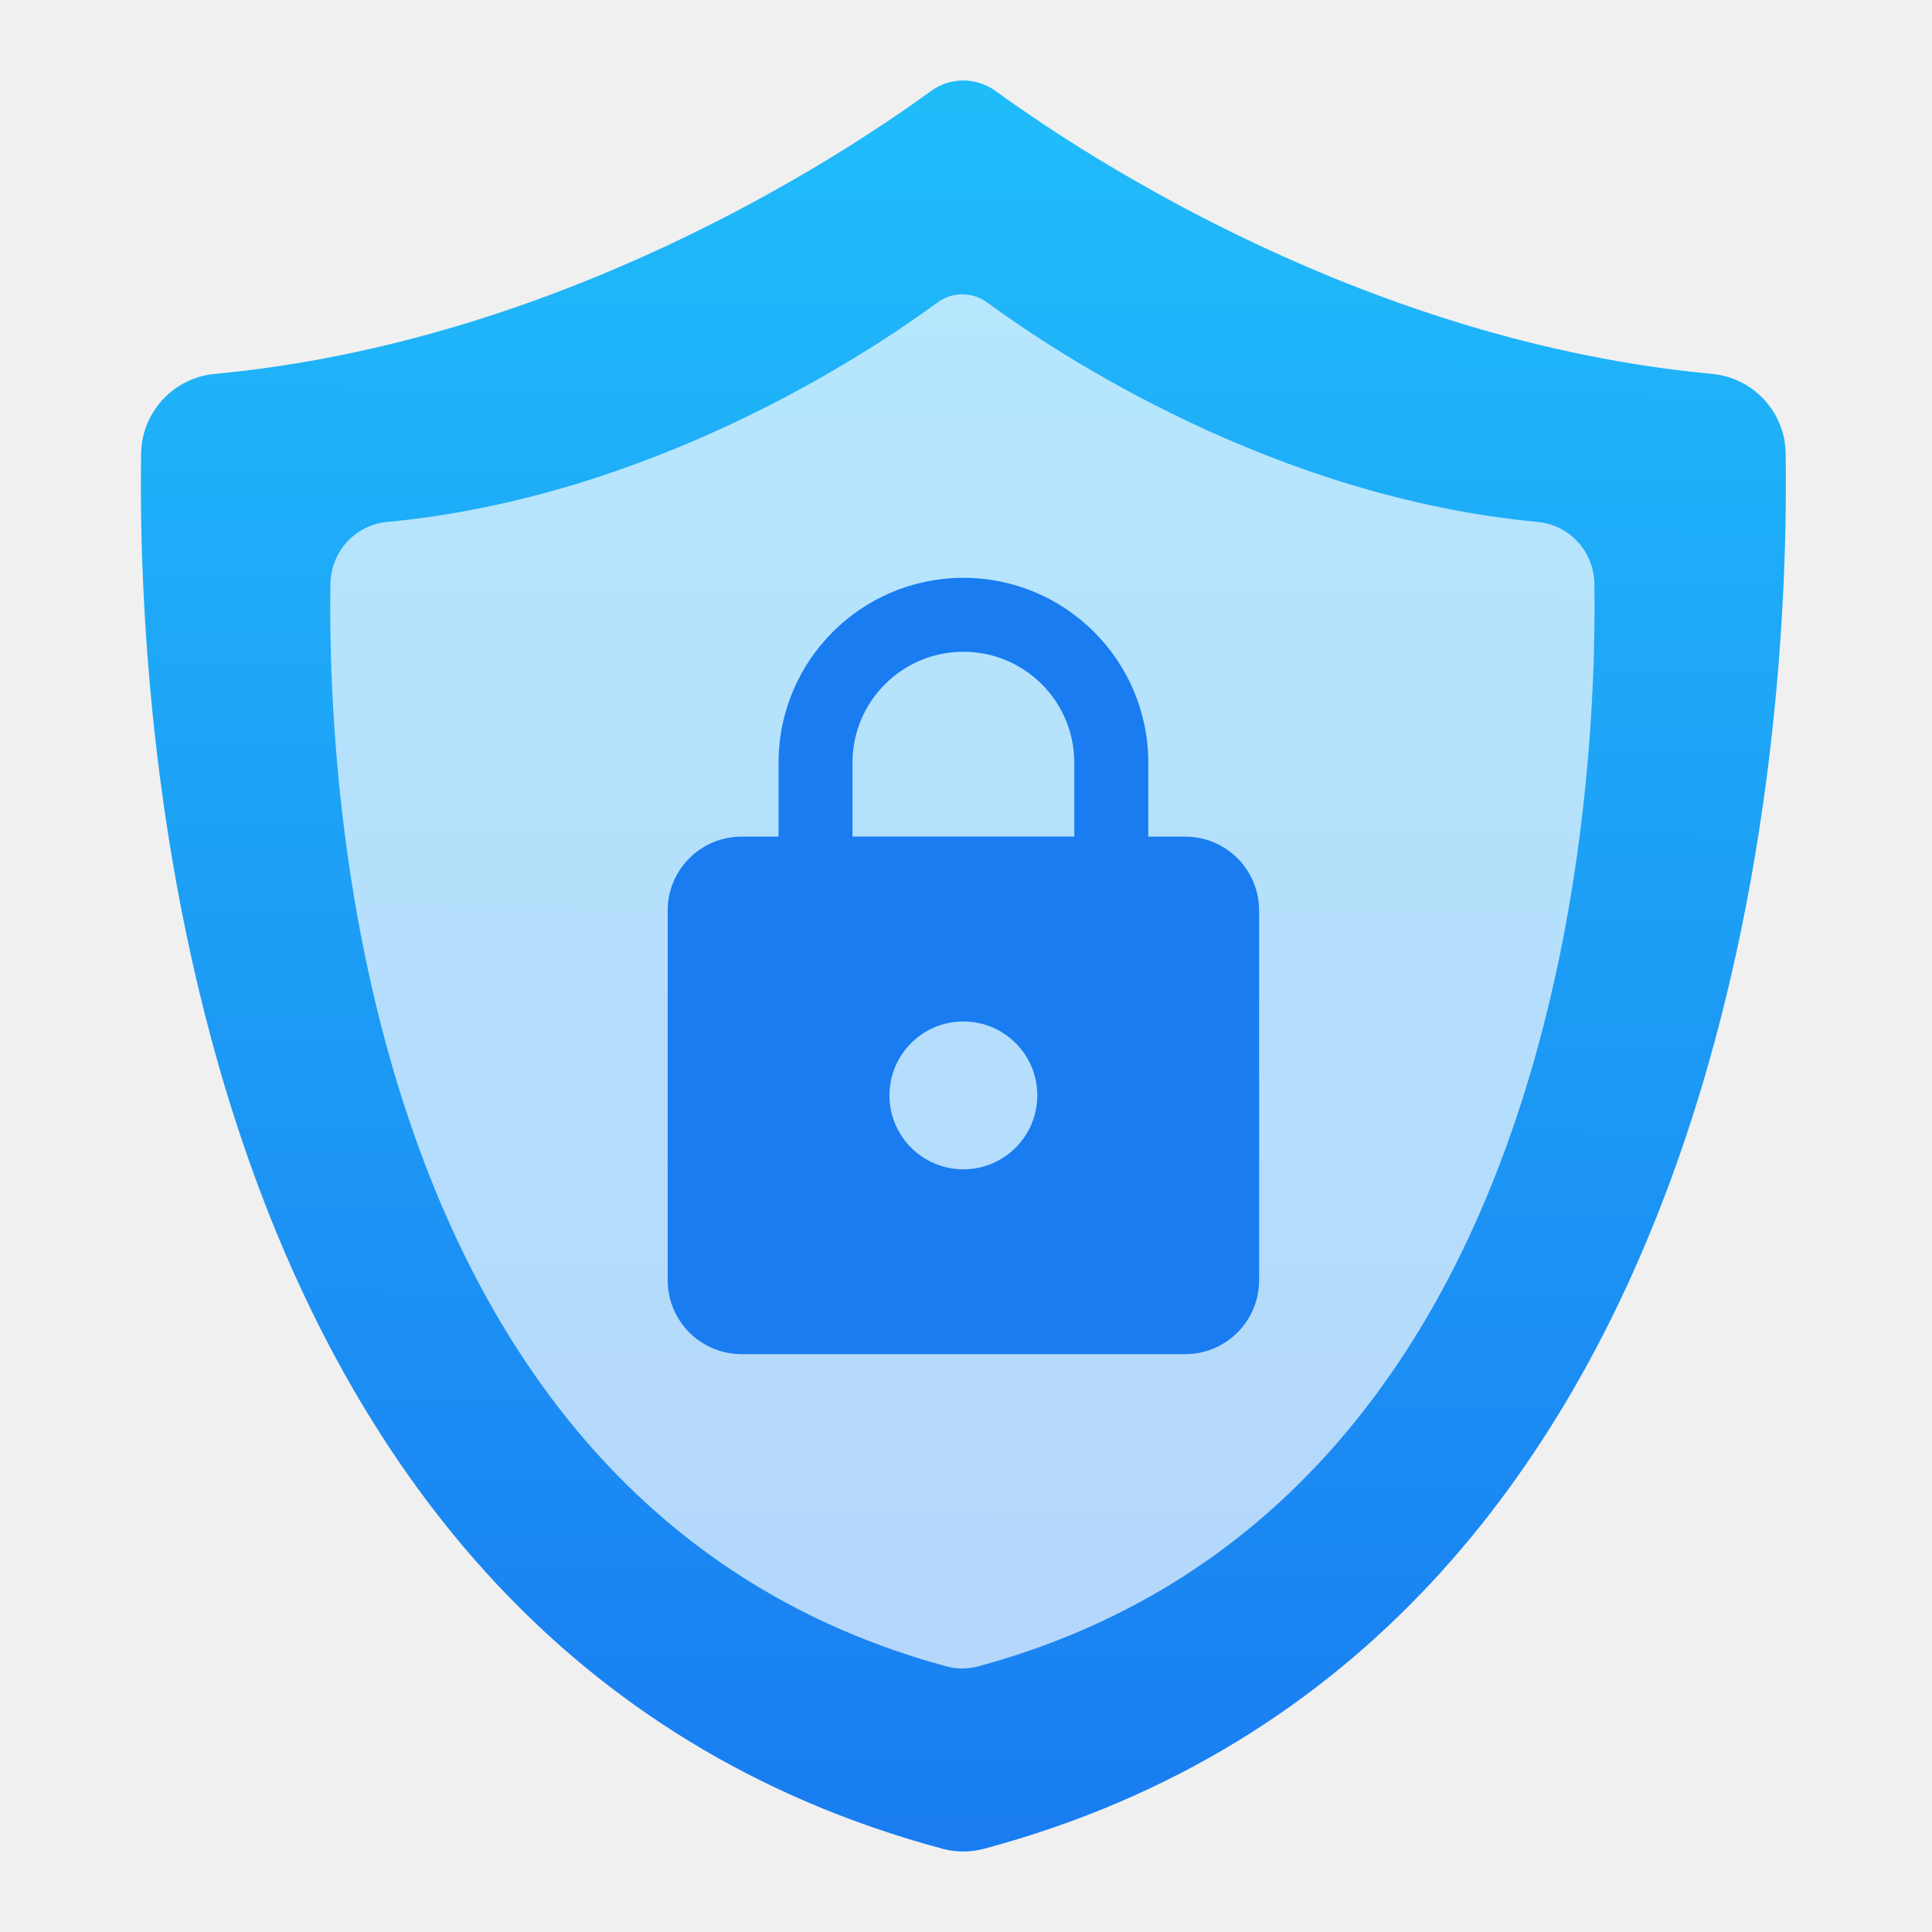
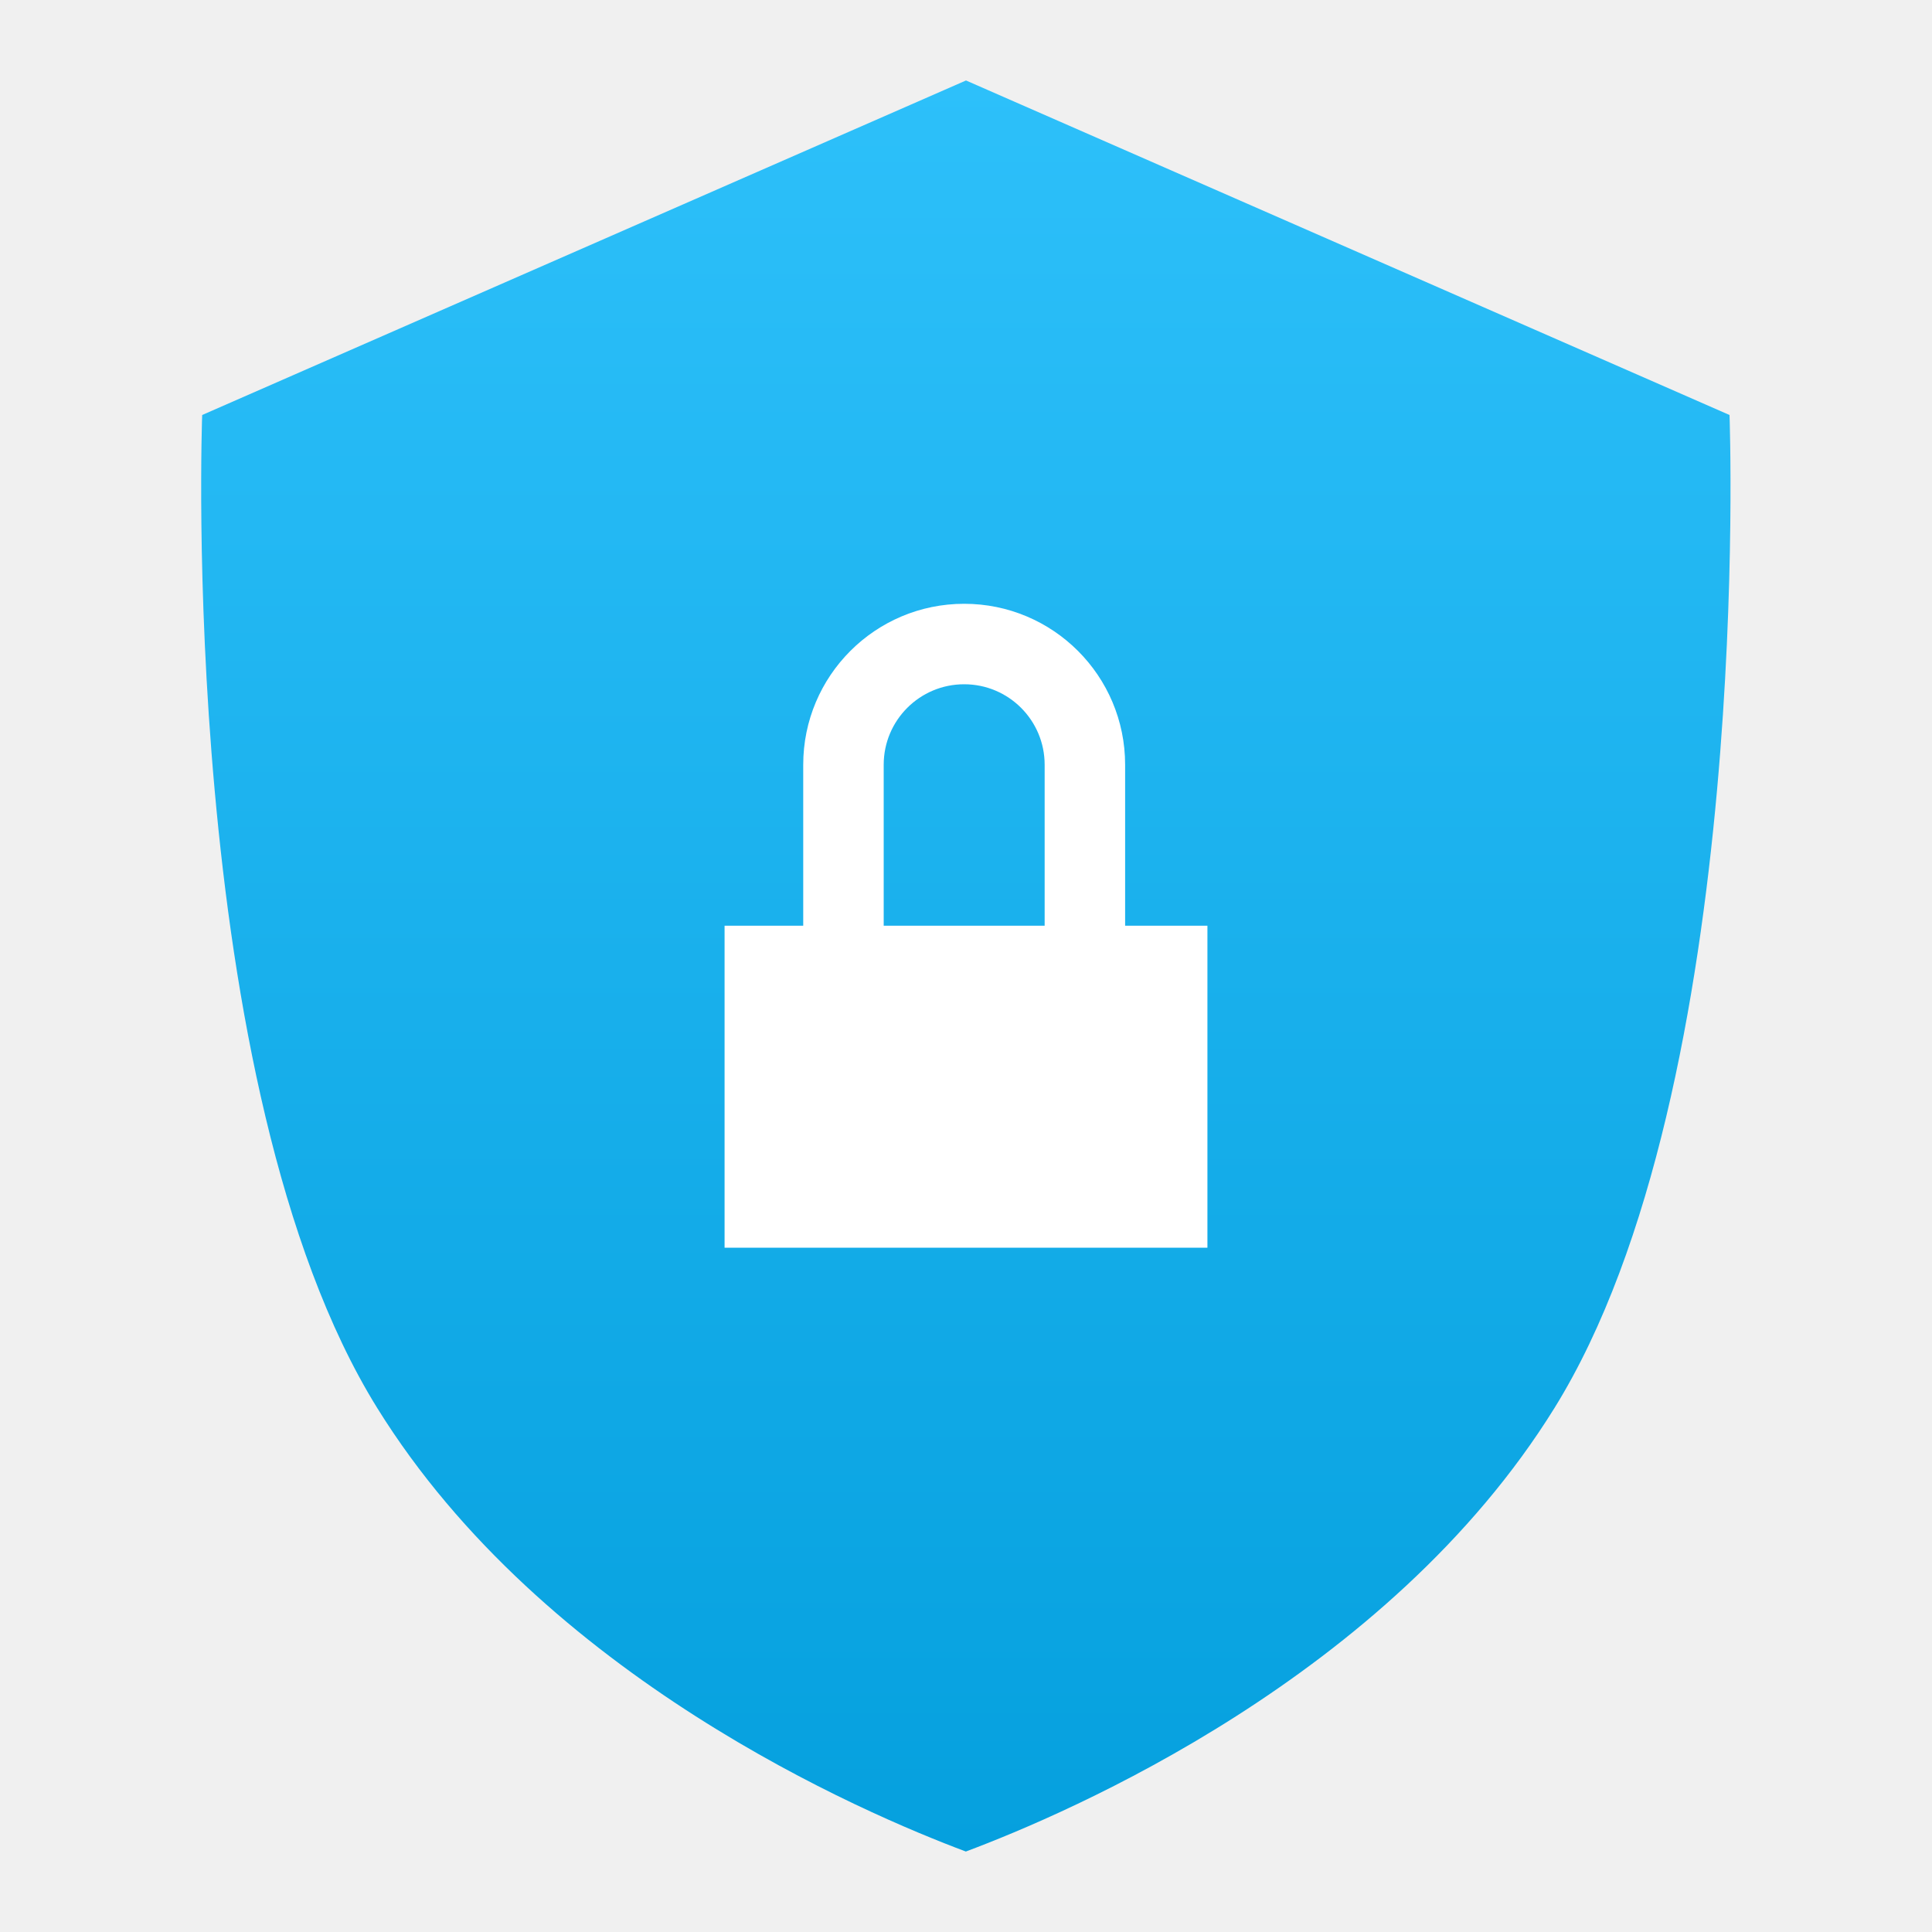
- <svg xmlns="http://www.w3.org/2000/svg" xmlns:xlink="http://www.w3.org/1999/xlink" height="48" width="48">
-   <linearGradient id="a">
-     <stop offset="0" stop-color="#197cf1" />
-     <stop offset="1" stop-color="#20bcfa" />
-   </linearGradient>
-   <linearGradient id="b" gradientUnits="userSpaceOnUse" x1="487.742" x2="493.509" xlink:href="#a" y1="985.346" y2="11.611" />
-   <linearGradient id="c" gradientUnits="userSpaceOnUse" x1="34.902" x2="946.349" xlink:href="#a" y1="490.625" y2="490.625" />
-   <linearGradient id="d" gradientTransform="matrix(1.062113 0 0 1.062112 476.7157 529.943)" gradientUnits="userSpaceOnUse" x1="34.902" x2="946.349" xlink:href="#a" y1="490.625" y2="490.625" />
-   <g fill="url(#c)" stroke-width="9.512" transform="matrix(.8647151 0 0 .8647151 -399.3094 -444.8116)">
-     <path d="m946.23 206.651c-.3-23-18-42-40.899-44.101-190.3-17.8-345.601-119.5-396.8-156.7-10.7-7.8-25.2-7.8-35.9 0-51.1 37.2-206.4 138.9-396.7 156.7-22.9 2.101-40.5 21.101-40.9 44.101-2.3 150.1 21.8 659.699 444.1 773.1 7.5 2 15.4 2 22.9 0 422.3-113.3 446.399-623.001 444.199-773.1z" fill="url(#b)" transform="matrix(.05185606 0 0 .05185606 464.0192 516.7154)" />
-     <path d="m946.23 206.651c-.3-23-18-42-40.899-44.101-190.3-17.8-345.601-119.5-396.8-156.7-10.7-7.8-25.2-7.8-35.9 0-51.1 37.2-206.4 138.9-396.7 156.7-22.9 2.101-40.5 21.101-40.9 44.101-2.3 150.1 21.8 659.699 444.1 773.1 7.5 2 15.4 2 22.9 0 422.3-113.3 446.399-623.001 444.199-773.1z" fill="#fff" opacity=".675" transform="matrix(.03985431 0 0 .04023645 469.8789 522.8586)" />
-     <path d="m489.461 547.999a2.124 2.124 0 0 0 2.124-2.124c0-1.179-.956-2.124-2.124-2.124a2.124 2.124 0 0 0 -2.124 2.124 2.124 2.124 0 0 0 2.124 2.124m6.373-9.559a2.124 2.124 0 0 1 2.124 2.124v10.621a2.124 2.124 0 0 1 -2.124 2.124h-12.745a2.124 2.124 0 0 1 -2.124-2.124v-10.621c0-1.179.956-2.124 2.124-2.124h1.062v-2.124a5.311 5.311 0 0 1 5.311-5.311 5.311 5.311 0 0 1 5.311 5.311v2.124zm-6.373-5.311a3.186 3.186 0 0 0 -3.186 3.186v2.124h6.373v-2.124a3.186 3.186 0 0 0 -3.186-3.186z" fill="url(#d)" />
-   </g>
+ <svg xmlns="http://www.w3.org/2000/svg" xmlns:xlink="http://www.w3.org/1999/xlink" id="svg942" version="1.1" viewBox="0 0 12.7 12.7" height="48" width="48">
+   <defs id="defs936">
+     <linearGradient xlink:href="#a-3" id="linearGradient991" x1="24.05" y1="45.428" x2="23.499" y2="14.205" gradientUnits="userSpaceOnUse" gradientTransform="matrix(0.2645833,0,0,0.2645833,0.01815154,-0.02373)" />
+     <linearGradient id="a-3" gradientTransform="matrix(1.07499,0,0,1.17929,57.22796,-9.796476)" gradientUnits="userSpaceOnUse" x1="-74.929" x2="-75.26" y1="52.199" y2="2.356">
+       <stop offset="0" stop-color="#ffa400" id="stop2-6" />
+       <stop offset="1" stop-color="#fd0" id="stop4-7" />
+     </linearGradient>
+     <linearGradient id="b" gradientUnits="userSpaceOnUse" x1="399.994" x2="399.994" y1="545.139" y2="518.139">
+       <stop offset="0" stop-color="#197ff1" id="stop7" />
+       <stop offset="1" stop-color="#21c6fb" id="stop9" />
+     </linearGradient>
+     <linearGradient id="a" gradientUnits="userSpaceOnUse" x1="399.571" x2="399.571" y1="545.798" y2="517.798">
+       <stop offset="0" stop-color="#3889e9" id="stop2" />
+       <stop offset="1" stop-color="#5ea5fb" id="stop4" />
+     </linearGradient>
+     <linearGradient id="linearGradient4232">
+       <stop id="stop4234-0" offset="0" style="stop-color:#3889e9;stop-opacity:1" />
+       <stop id="stop4236" offset="1" style="stop-color:#5ea5fb;stop-opacity:1" />
+     </linearGradient>
+     <linearGradient gradientTransform="matrix(0.2614999,0,0,0.2584345,-127.2138,-129.7741)" gradientUnits="userSpaceOnUse" y2="504.176" x2="510.76" y1="549.249" x1="510.76" id="linearGradient1041" xlink:href="#linearGradient1039" />
+     <linearGradient id="linearGradient1039">
+       <stop id="stop1034" offset="0" style="stop-color:#05a0de;stop-opacity:1" />
+       <stop id="stop1037" offset="1" style="stop-color:#2dc0fa;stop-opacity:1" />
+     </linearGradient>
+     <linearGradient gradientTransform="matrix(0.4157806,0,0,0.415775,-196.8616,-213.3823)" gradientUnits="userSpaceOnUse" y2="517.798" x2="399.571" y1="545.798" x1="399.571" id="linearGradient3426" xlink:href="#linearGradient4232" />
+     <linearGradient xlink:href="#linearGradient4232" id="linearGradient1230" gradientUnits="userSpaceOnUse" gradientTransform="matrix(0.4157806,0,0,0.415775,-210.6094,-215.5436)" x1="399.571" y1="545.798" x2="399.571" y2="517.798" />
+   </defs>
+   <path style="opacity:1;vector-effect:none;fill:url(#linearGradient1041);fill-opacity:1;stroke:none;stroke-width:0.053;stroke-linecap:round;stroke-linejoin:miter;stroke-miterlimit:4;stroke-dasharray:none;stroke-dashoffset:0;stroke-opacity:1;paint-order:stroke fill markers" d="m 6.35,0.529 -5.021,2.199 c 0,0 -0.164,4.409 1.151,6.528 1.097,1.768 3.196,2.663 3.869,2.915 0.673,-0.252 2.773,-1.147 3.869,-2.915 1.315,-2.119 1.151,-6.528 1.151,-6.528 z" id="path1021" />
+   <g style="display:inline" id="layer2" transform="matrix(0.2645833,0,0,0.2645833,0.6353126,0.08607941)" />
+   <g style="display:inline" id="layer1-3" transform="matrix(0.2645833,0,0,0.2645833,0.6353126,0.08607941)" />
+   <g transform="matrix(0.446698,0,0,0.446698,-231.8544,-206.6014)" id="layer1-39" />
+   <circle style="opacity:1;fill:url(#linearGradient3426);fill-opacity:1;stroke:none;stroke-width:0.54;stroke-miterlimit:4;stroke-dasharray:none;stroke-dashoffset:0;stroke-opacity:1" id="ellipse4233" cx="-30.312" cy="7.726" r="0" />
+   <g id="layer2-7" style="display:inline;stroke:none;stroke-width:1.3;stroke-miterlimit:4;stroke-dasharray:none;stroke-opacity:1" transform="matrix(0.2654278,0,0,0.2650874,-15.80652,2.367769)" />
+   <g id="layer1-65" style="display:inline;stroke:none;stroke-width:1.3;stroke-miterlimit:4;stroke-dasharray:none;stroke-opacity:1" transform="matrix(0.2654278,0,0,0.2650874,-15.80652,2.367769)" />
+   <g id="layer2-3" style="display:inline;stroke:none;stroke-width:1.3;stroke-miterlimit:4;stroke-dasharray:none;stroke-opacity:1" transform="matrix(0.2324351,0,0,0.2341833,-21.81919,1.494149)" />
+   <g id="layer1-6" style="display:inline;stroke:none;stroke-width:1.3;stroke-miterlimit:4;stroke-dasharray:none;stroke-opacity:1" transform="matrix(0.2324351,0,0,0.2341833,-21.81919,1.494149)" />
+   <g transform="matrix(0.2654278,0,0,0.2650874,-16.72918,3.127579)" style="display:inline;stroke:none;stroke-width:1.3;stroke-miterlimit:4;stroke-dasharray:none;stroke-opacity:1" id="layer2-4" />
+   <g transform="matrix(0.2654278,0,0,0.2650874,-16.72918,3.127579)" style="display:inline;stroke:none;stroke-width:1.3;stroke-miterlimit:4;stroke-dasharray:none;stroke-opacity:1" id="layer1-5" />
+   <g transform="matrix(0.2324351,0,0,0.2341833,-22.74184,2.253959)" style="display:inline;stroke:none;stroke-width:1.3;stroke-miterlimit:4;stroke-dasharray:none;stroke-opacity:1" id="layer2-3-2" />
+   <g transform="matrix(0.2324351,0,0,0.2341833,-22.74184,2.253959)" style="display:inline;stroke:none;stroke-width:1.3;stroke-miterlimit:4;stroke-dasharray:none;stroke-opacity:1" id="layer1-6-5" />
+   <g transform="matrix(0.2645868,0,0,0.2645833,-23.51128,1.521659)" style="display:inline;stroke:none;stroke-width:1.3;stroke-miterlimit:4;stroke-dasharray:none;stroke-opacity:1" id="layer2-45" />
+   <g transform="matrix(0.2645868,0,0,0.2645833,-23.51128,1.521659)" style="display:inline;stroke:none;stroke-width:1.3;stroke-miterlimit:4;stroke-dasharray:none;stroke-opacity:1" id="layer1-36" />
+   <g transform="matrix(0.2645868,0,0,0.2645833,-67.60888,4.41338)" style="display:inline;stroke:none;stroke-width:1.3;stroke-miterlimit:4;stroke-dasharray:none;stroke-opacity:1" id="layer2-36" />
+   <g transform="matrix(0.2645868,0,0,0.2645833,-67.60888,4.41338)" style="display:inline;stroke:none;stroke-width:1.3;stroke-miterlimit:4;stroke-dasharray:none;stroke-opacity:1" id="layer1-0" />
+   <g style="display:inline;stroke-width:1.317;stroke-miterlimit:4;stroke-dasharray:none" id="layer2-2" transform="matrix(0.2645833,0,0,0.2645833,-13.11249,-2.075191)" />
+   <g style="display:inline;stroke-width:1.317;stroke-miterlimit:4;stroke-dasharray:none" id="layer1-3-9" transform="matrix(0.2645833,0,0,0.2645833,-13.11249,-2.075191)" />
+   <g style="stroke-width:1.317;stroke-miterlimit:4;stroke-dasharray:none" transform="matrix(0.446698,0,0,0.446698,-245.6022,-208.7627)" id="layer1-39-1" />
+   <circle style="opacity:1;fill:url(#linearGradient1230);fill-opacity:1;stroke:none;stroke-width:0.54;stroke-miterlimit:4;stroke-dasharray:none;stroke-dashoffset:0;stroke-opacity:1" id="ellipse4233-2" cx="-44.06" cy="5.565" r="0" />
+   <g id="layer2-7-7" style="display:inline;stroke:none;stroke-width:1.3;stroke-miterlimit:4;stroke-dasharray:none;stroke-opacity:1" transform="matrix(0.2654278,0,0,0.2650874,-29.55432,0.2064994)" />
+   <g id="layer1-65-0" style="display:inline;stroke:none;stroke-width:1.3;stroke-miterlimit:4;stroke-dasharray:none;stroke-opacity:1" transform="matrix(0.2654278,0,0,0.2650874,-29.55432,0.2064994)" />
+   <g id="layer2-3-9" style="display:inline;stroke:none;stroke-width:1.3;stroke-miterlimit:4;stroke-dasharray:none;stroke-opacity:1" transform="matrix(0.2324351,0,0,0.2341833,-35.56699,-0.6671206)" />
+   <g id="layer1-6-3" style="display:inline;stroke:none;stroke-width:1.3;stroke-miterlimit:4;stroke-dasharray:none;stroke-opacity:1" transform="matrix(0.2324351,0,0,0.2341833,-35.56699,-0.6671206)" />
+   <g transform="matrix(0.2654278,0,0,0.2650874,-30.47698,0.9663094)" style="display:inline;stroke:none;stroke-width:1.3;stroke-miterlimit:4;stroke-dasharray:none;stroke-opacity:1" id="layer2-4-6" />
+   <g transform="matrix(0.2654278,0,0,0.2650874,-30.47698,0.9663094)" style="display:inline;stroke:none;stroke-width:1.3;stroke-miterlimit:4;stroke-dasharray:none;stroke-opacity:1" id="layer1-5-0" />
+   <g transform="matrix(0.2324351,0,0,0.2341833,-36.48964,0.09268942)" style="display:inline;stroke:none;stroke-width:1.3;stroke-miterlimit:4;stroke-dasharray:none;stroke-opacity:1" id="layer2-3-2-6" />
+   <g transform="matrix(0.2324351,0,0,0.2341833,-36.48964,0.09268942)" style="display:inline;stroke:none;stroke-width:1.3;stroke-miterlimit:4;stroke-dasharray:none;stroke-opacity:1" id="layer1-6-5-2" />
+   <g transform="matrix(0.2645868,0,0,0.2645833,-37.25908,-0.6396106)" style="display:inline;stroke:none;stroke-width:1.3;stroke-miterlimit:4;stroke-dasharray:none;stroke-opacity:1" id="layer2-45-6" />
+   <g transform="matrix(0.2645868,0,0,0.2645833,-37.25908,-0.6396106)" style="display:inline;stroke:none;stroke-width:1.3;stroke-miterlimit:4;stroke-dasharray:none;stroke-opacity:1" id="layer1-36-1" />
+   <g transform="matrix(0.2645868,0,0,0.2645833,-81.35668,2.252109)" style="display:inline;stroke:none;stroke-width:1.3;stroke-miterlimit:4;stroke-dasharray:none;stroke-opacity:1" id="layer2-36-8" />
+   <g transform="matrix(0.2645868,0,0,0.2645833,-81.35668,2.252109)" style="display:inline;stroke:none;stroke-width:1.3;stroke-miterlimit:4;stroke-dasharray:none;stroke-opacity:1" id="layer1-0-5" />
+   <path style="opacity:1;fill:#5c616c;fill-opacity:1;stroke:none;stroke-width:0.529;stroke-linecap:square;stroke-linejoin:miter;stroke-miterlimit:4;stroke-dasharray:none;stroke-opacity:1;paint-order:stroke fill markers" id="path826" r="5" cy="6.835" cx="-0.826" d="" />
+   <path style="opacity:1;fill:#ffffff;fill-opacity:1;stroke:none;stroke-width:0.529;stroke-linecap:square;stroke-linejoin:miter;stroke-miterlimit:4;stroke-dasharray:none;stroke-opacity:1;paint-order:stroke fill markers" d="M 6.338,3.969 A 1.058,1.058 0 0 0 5.28,5.027 V 6.085 H 4.763 V 8.202 H 7.937 V 6.085 H 7.396 V 5.027 A 1.058,1.058 0 0 0 6.338,3.969 Z m 0,0.529 A 0.529,0.529 0 0 1 6.867,5.027 V 6.085 H 5.809 V 5.027 A 0.529,0.529 0 0 1 6.338,4.498 Z" id="path1562" />
</svg>
